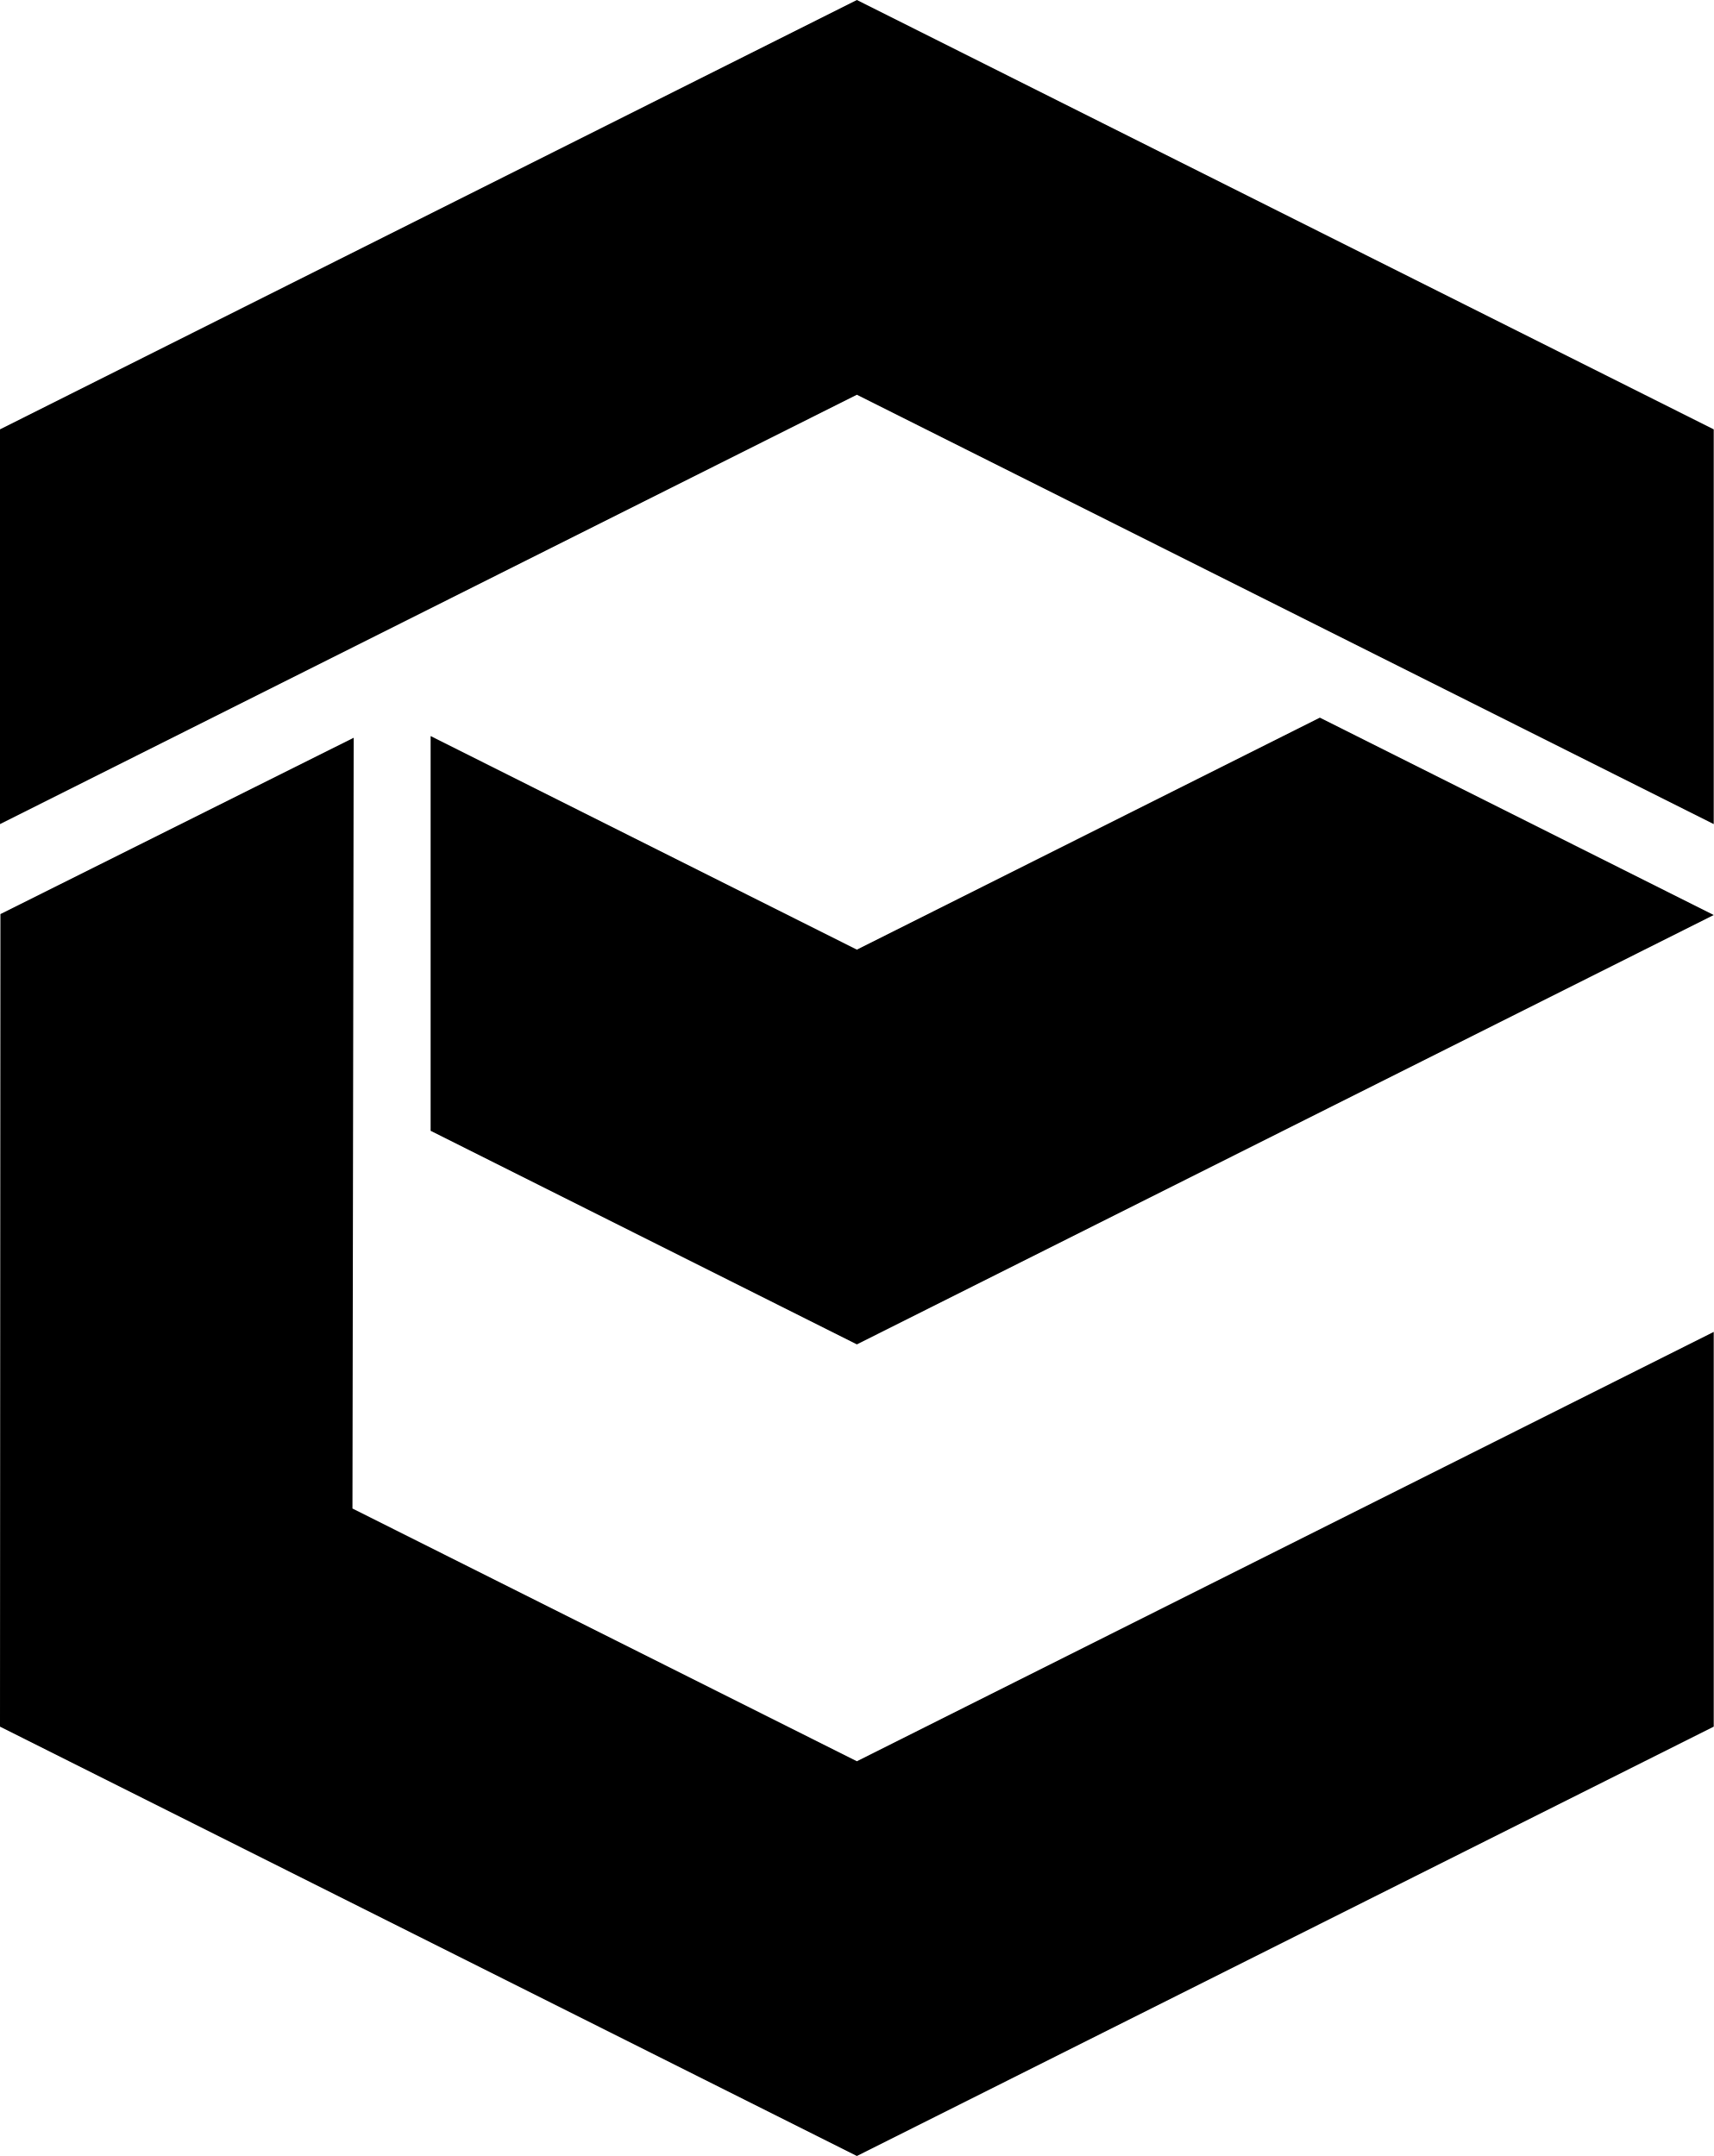
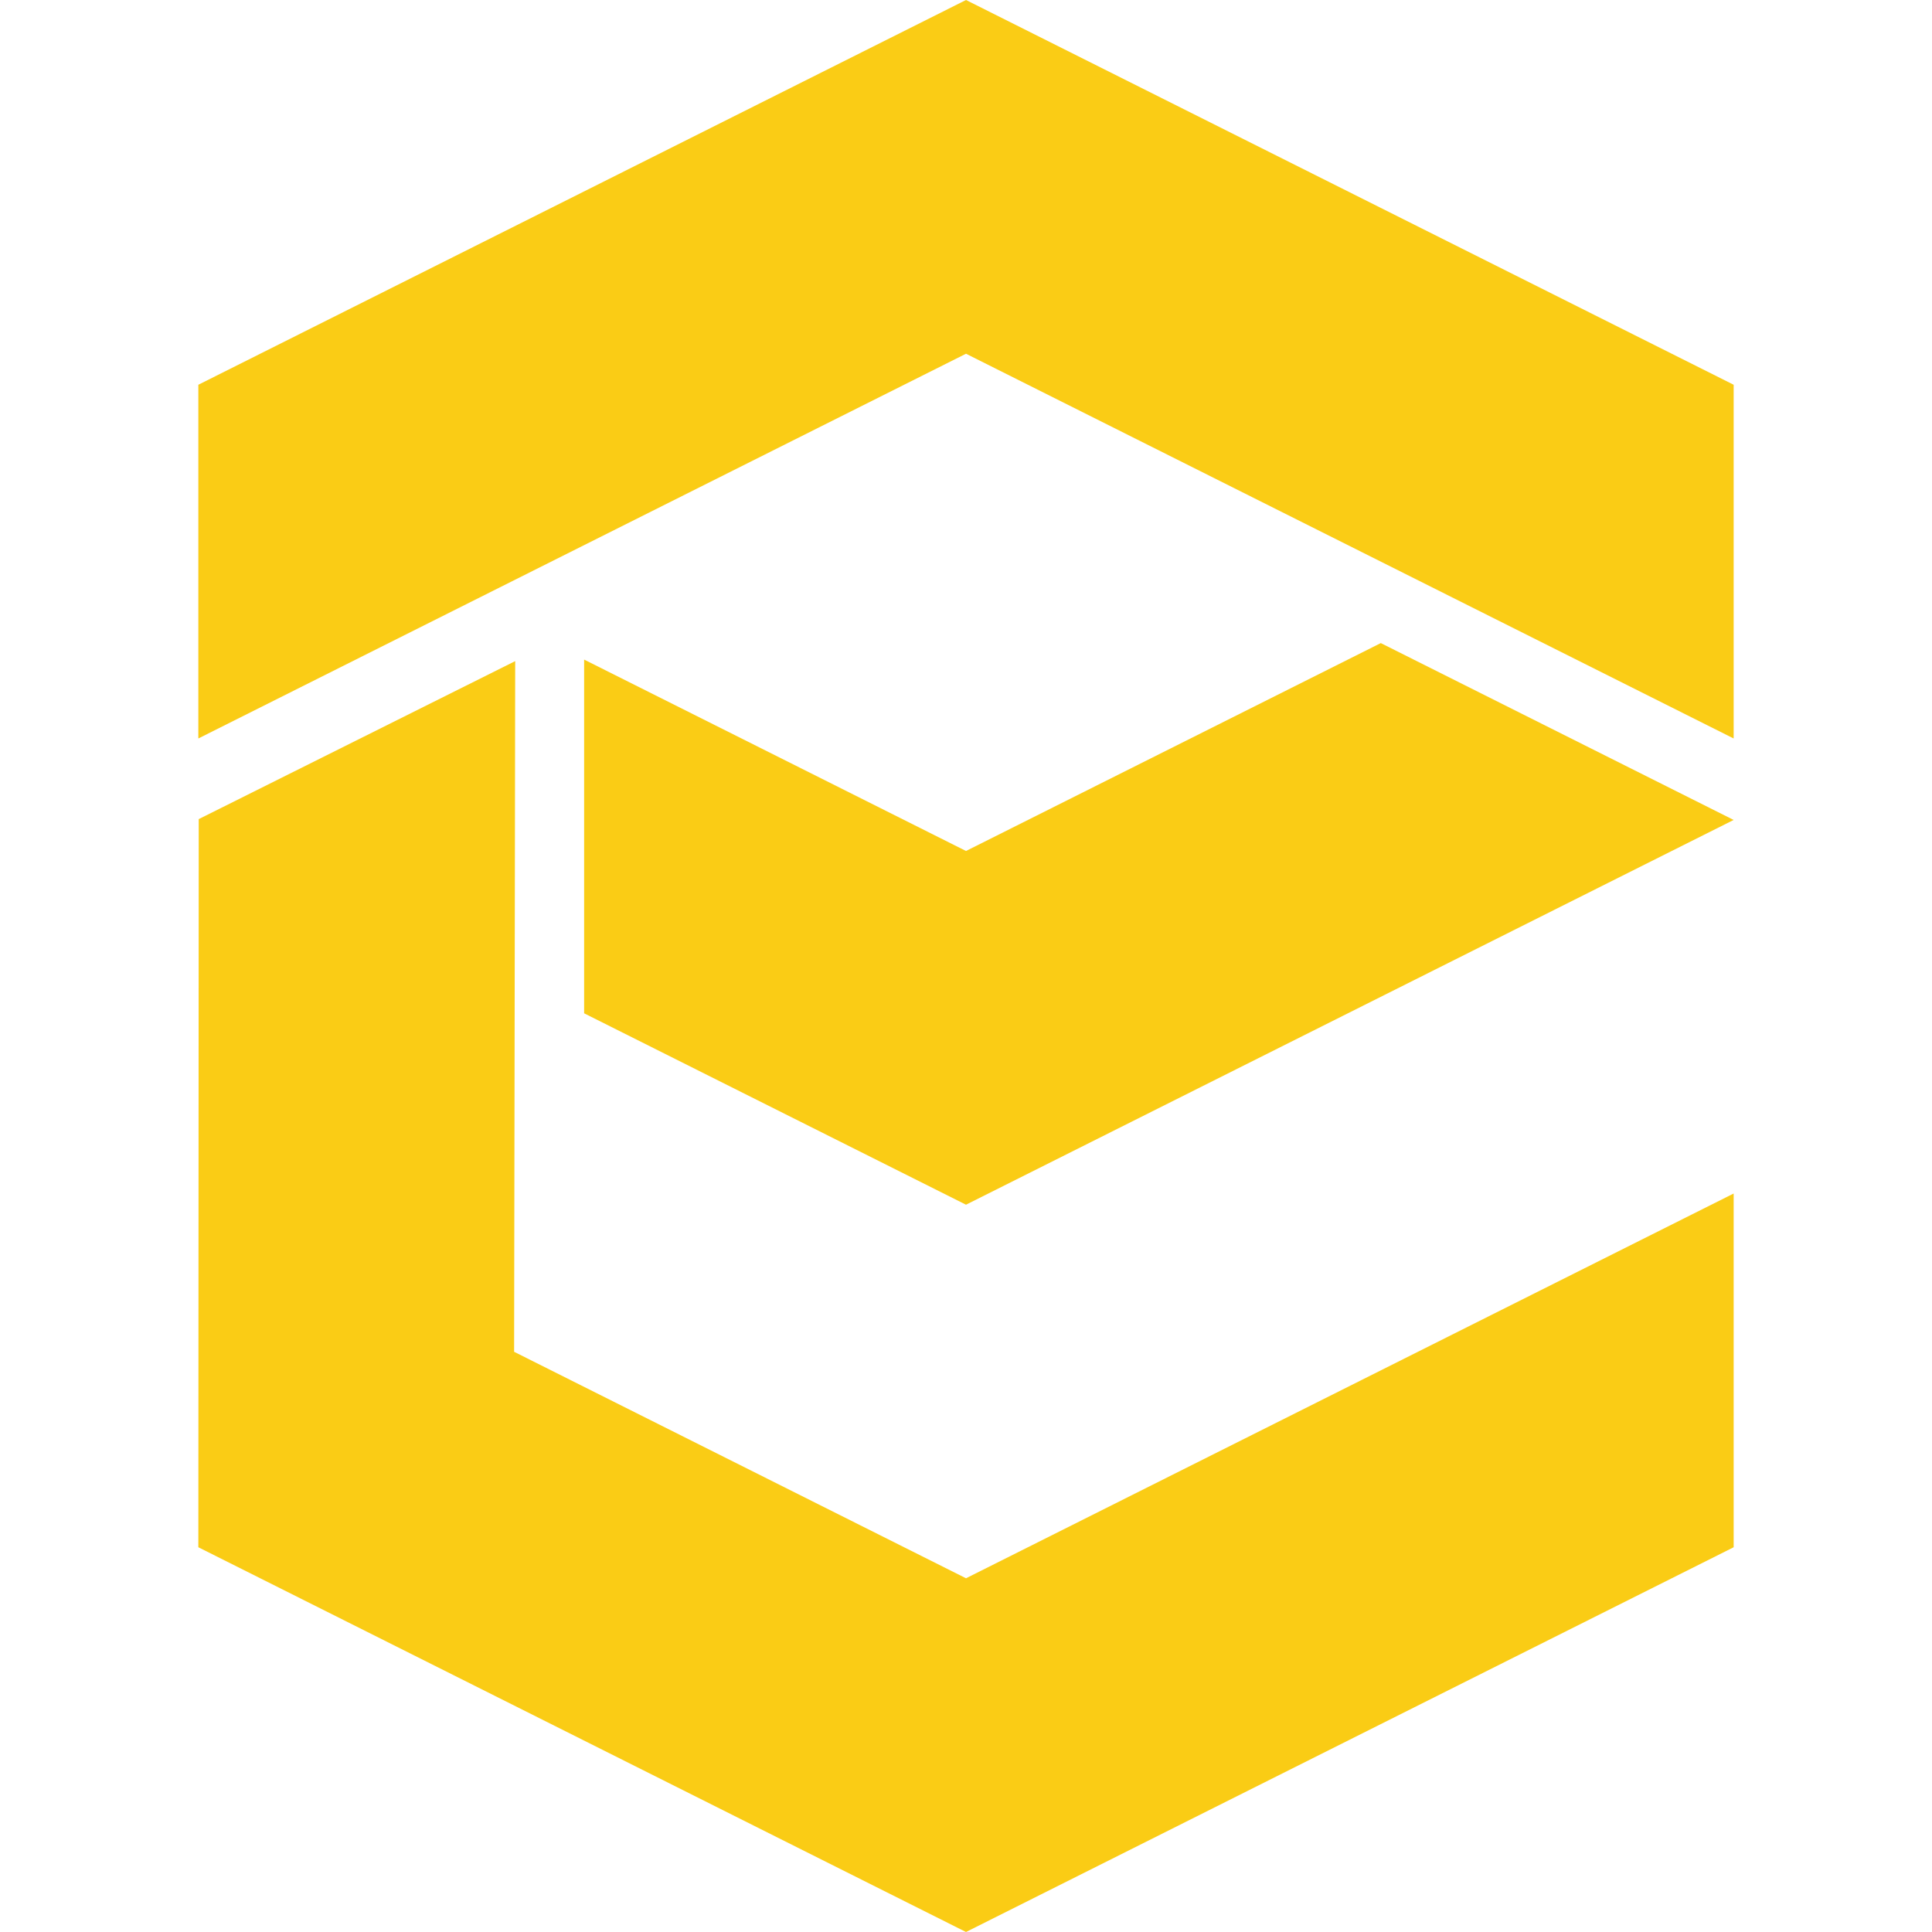
- <svg xmlns="http://www.w3.org/2000/svg" id="Layer_2" data-name="Layer 2" viewBox="0 0 1589.35 2000">
+ <svg xmlns="http://www.w3.org/2000/svg" width="18" height="18" id="Layer_2" data-name="Layer 2" viewBox="0 0 1589.35 2000" fill="#FACC15">
  <g id="Layer_1-2" data-name="Layer 1">
    <g>
      <polygon points="794.68 0 0 398.29 0 764.47 794.68 366.18 1589.35 764.47 1589.35 398.29 794.68 0" />
      <polygon points="794.68 1633.82 326.88 1399.37 328.01 684.38 .39 847.95 0 1601.71 794.68 2000 1589.35 1601.71 1589.35 1235.53 794.68 1633.82" />
      <polygon points="1224.07 665.72 794.68 880.93 399.37 682.8 399.37 1048.98 794.68 1247.11 1589.35 848.81 1224.07 665.72" />
    </g>
  </g>
</svg>
